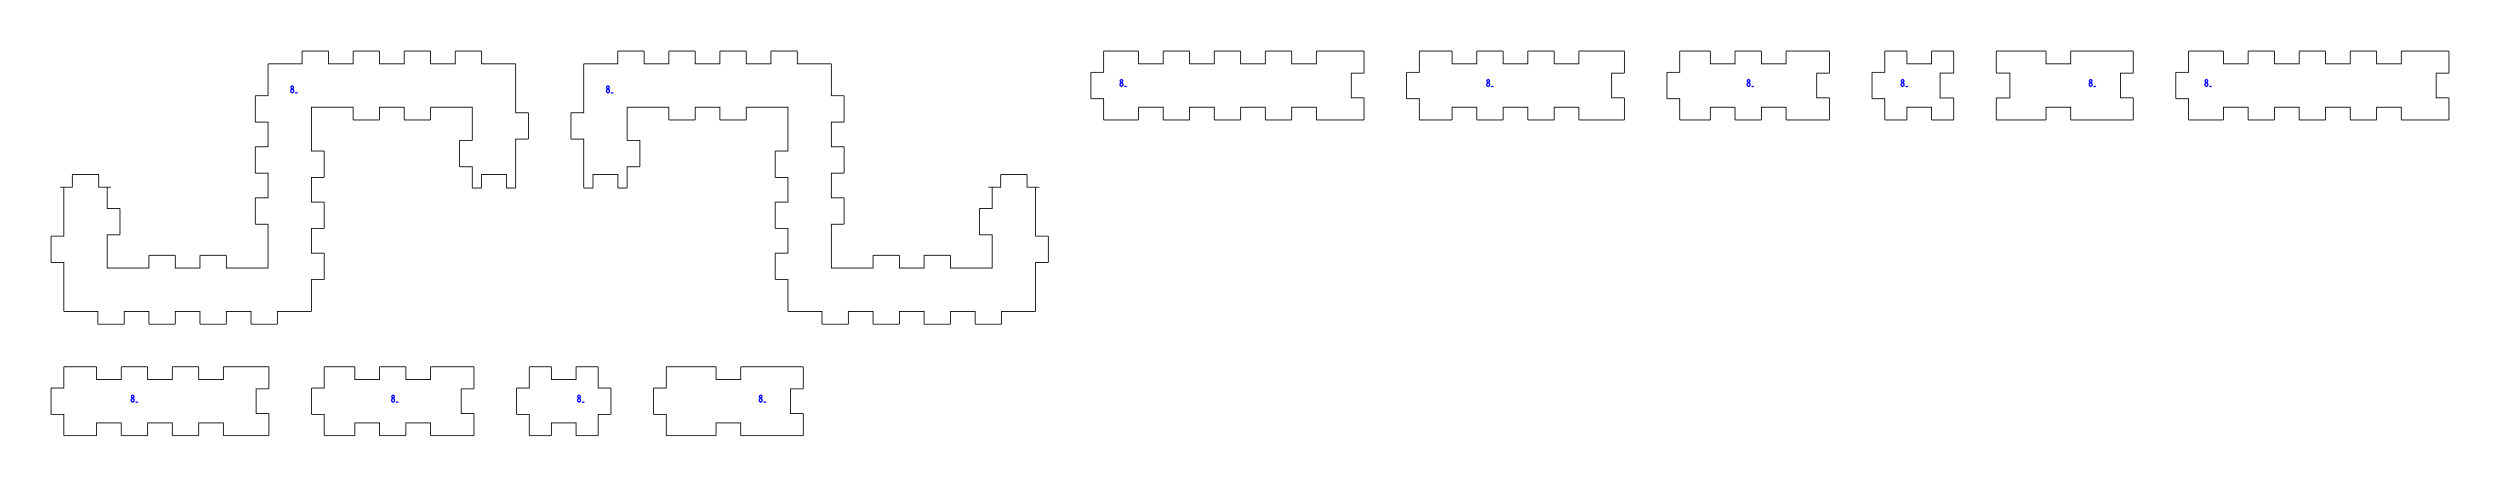
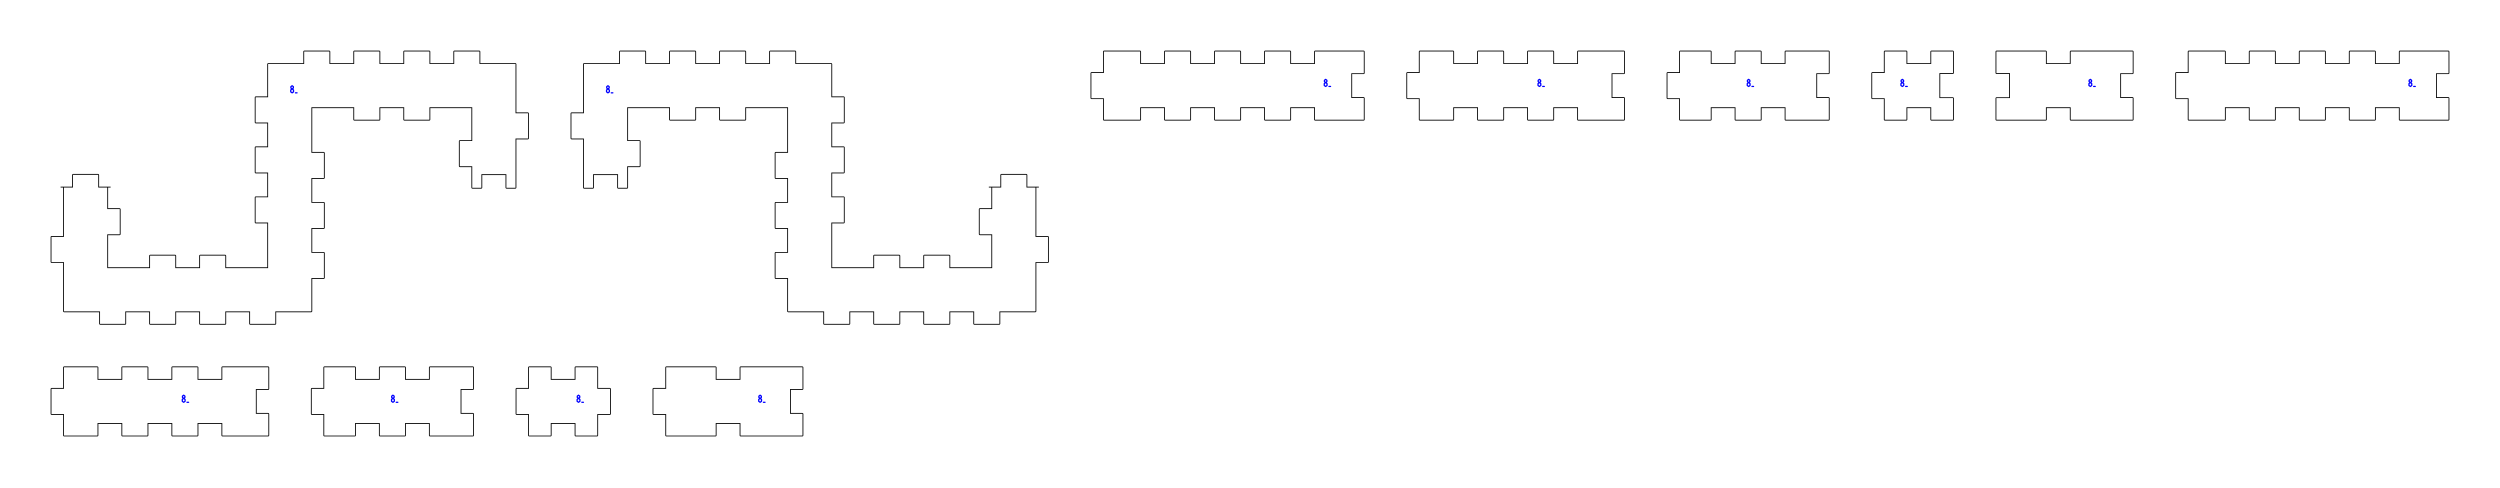
- <svg xmlns="http://www.w3.org/2000/svg" width="587.60mm" height="114.40mm" viewBox="0 0 587.60 114.40">
+ <svg xmlns="http://www.w3.org/2000/svg" width="587.84mm" height="114.52mm" viewBox="0 0 587.84 114.52">
  <g transform="translate(12.000,12.000)">
    <g transform="translate(-10.000,-10.000)">
-       <path d="M 13.100 71.200 H 21.000 V 74.100 C 21.000 74.155 21.045 74.200 21.100 74.200 H 27.100 C 27.155 74.200 27.200 74.155 27.200 74.100 V 71.200 H 33.000 V 74.100 C 33.000 74.155 33.045 74.200 33.100 74.200 H 39.100 C 39.155 74.200 39.200 74.155 39.200 74.100 V 71.200 H 45.000 V 74.100 C 45.000 74.155 45.045 74.200 45.100 74.200 H 51.100 C 51.155 74.200 51.200 74.155 51.200 74.100 V 71.200 H 57.000 V 74.100 C 57.000 74.155 57.045 74.200 57.100 74.200 H 63.100 C 63.155 74.200 63.200 74.155 63.200 74.100 V 71.200 H 71.100 C 71.155 71.200 71.200 71.155 71.200 71.100 V 63.700 H 74.100 C 74.155 63.700 74.200 63.655 74.200 63.600 V 57.600 C 74.200 57.545 74.155 57.500 74.100 57.500 H 71.200 V 51.700 H 74.100 C 74.155 51.700 74.200 51.655 74.200 51.600 V 45.600 C 74.200 45.545 74.155 45.500 74.100 45.500 H 71.200 V 39.700 H 74.100 C 74.155 39.700 74.200 39.655 74.200 39.600 V 33.600 C 74.200 33.545 74.155 33.500 74.100 33.500 H 71.200 V 26.100 V 23.200 H 74.100 H 81.000 V 26.100 C 81.000 26.155 81.045 26.200 81.100 26.200 H 87.100 C 87.155 26.200 87.200 26.155 87.200 26.100 V 23.200 H 93.000 V 26.100 C 93.000 26.155 93.045 26.200 93.100 26.200 H 99.100 C 99.155 26.200 99.200 26.155 99.200 26.100 V 23.200 H 106.100 H 109.000 V 26.100 V 31.000 H 106.100 C 106.045 31.000 106.000 31.045 106.000 31.100 V 37.100 C 106.000 37.155 106.045 37.200 106.100 37.200 H 109.000 V 42.100 C 109.000 42.155 109.045 42.200 109.100 42.200 H 111.075 C 111.130 42.200 111.175 42.155 111.175 42.100 V 41.900 V 39.000 H 114.075 H 114.125 H 117.025 V 41.900 V 42.100 C 117.025 42.155 117.070 42.200 117.125 42.200 H 119.100 C 119.155 42.200 119.200 42.155 119.200 42.100 V 30.700 H 122.100 C 122.155 30.700 122.200 30.655 122.200 30.600 V 24.600 C 122.200 24.545 122.155 24.500 122.100 24.500 H 119.200 V 13.100 C 119.200 13.045 119.155 13.000 119.100 13.000 H 111.200 V 10.100 C 111.200 10.045 111.155 10.000 111.100 10.000 H 105.100 C 105.045 10.000 105.000 10.045 105.000 10.100 V 13.000 H 99.200 V 10.100 C 99.200 10.045 99.155 10.000 99.100 10.000 H 93.100 C 93.045 10.000 93.000 10.045 93.000 10.100 V 13.000 H 87.200 V 10.100 C 87.200 10.045 87.155 10.000 87.100 10.000 H 81.100 C 81.045 10.000 81.000 10.045 81.000 10.100 V 13.000 H 75.200 V 10.100 C 75.200 10.045 75.155 10.000 75.100 10.000 H 69.100 C 69.045 10.000 69.000 10.045 69.000 10.100 V 13.000 H 61.100 C 61.045 13.000 61.000 13.045 61.000 13.100 V 20.500 H 58.100 C 58.045 20.500 58.000 20.545 58.000 20.600 V 26.600 C 58.000 26.655 58.045 26.700 58.100 26.700 H 61.000 V 32.500 H 58.100 C 58.045 32.500 58.000 32.545 58.000 32.600 V 38.600 C 58.000 38.655 58.045 38.700 58.100 38.700 H 61.000 V 44.500 H 58.100 C 58.045 44.500 58.000 44.545 58.000 44.600 V 50.600 C 58.000 50.655 58.045 50.700 58.100 50.700 H 61.000 V 58.100 V 61.000 H 58.100 H 51.200 V 58.100 C 51.200 58.045 51.155 58.000 51.100 58.000 H 45.100 C 45.045 58.000 45.000 58.045 45.000 58.100 V 61.000 H 39.200 V 58.100 C 39.200 58.045 39.155 58.000 39.100 58.000 H 33.100 C 33.045 58.000 33.000 58.045 33.000 58.100 V 61.000 H 26.100 H 23.200 V 58.100 V 53.200 H 26.100 C 26.155 53.200 26.200 53.155 26.200 53.100 V 47.100 C 26.200 47.045 26.155 47.000 26.100 47.000 H 23.200 V 42.100 C 23.200 42.045 23.155 42.000 23.100 42.000 H 24.100 H 21.200 V 39.100 C 21.200 39.045 21.155 39.000 21.100 39.000 H 15.100 C 15.045 39.000 15.000 39.045 15.000 39.100 V 42.000 H 12.100 H 13.100 C 13.045 42.000 13.000 42.045 13.000 42.100 V 53.500 H 10.100 C 10.045 53.500 10.000 53.545 10.000 53.600 V 59.600 C 10.000 59.655 10.045 59.700 10.100 59.700 H 13.000 V 71.100 C 13.000 71.155 13.045 71.200 13.100 71.200 Z" fill="none" stroke="#000000" stroke-width="0.2" />
+       <path d="M 13.070 71.320 H 21.420 V 74.130 C 21.420 74.202 21.478 74.260 21.550 74.260 H 27.430 C 27.502 74.260 27.560 74.202 27.560 74.130 V 71.320 H 33.180 V 74.130 C 33.180 74.202 33.238 74.260 33.310 74.260 H 39.190 C 39.262 74.260 39.320 74.202 39.320 74.130 V 71.320 H 44.940 V 74.130 C 44.940 74.202 44.998 74.260 45.070 74.260 H 50.950 C 51.022 74.260 51.080 74.202 51.080 74.130 V 71.320 H 56.700 V 74.130 C 56.700 74.202 56.758 74.260 56.830 74.260 H 62.710 C 62.782 74.260 62.840 74.202 62.840 74.130 V 71.320 H 71.190 C 71.262 71.320 71.320 71.262 71.320 71.190 V 63.490 H 74.130 C 74.202 63.490 74.260 63.432 74.260 63.360 V 57.480 C 74.260 57.408 74.202 57.350 74.130 57.350 H 71.320 V 51.730 H 74.130 C 74.202 51.730 74.260 51.672 74.260 51.600 V 45.720 C 74.260 45.648 74.202 45.590 74.130 45.590 H 71.320 V 39.970 H 74.130 C 74.202 39.970 74.260 39.912 74.260 39.840 V 33.960 C 74.260 33.888 74.202 33.830 74.130 33.830 H 71.320 V 26.130 V 23.320 H 74.130 H 81.180 V 26.130 C 81.180 26.202 81.238 26.260 81.310 26.260 H 87.190 C 87.262 26.260 87.320 26.202 87.320 26.130 V 23.320 H 92.940 V 26.130 C 92.940 26.202 92.998 26.260 93.070 26.260 H 98.950 C 99.022 26.260 99.080 26.202 99.080 26.130 V 23.320 H 106.130 H 108.940 V 26.130 V 31.060 H 106.130 C 106.058 31.060 106.000 31.118 106.000 31.190 V 37.070 C 106.000 37.142 106.058 37.200 106.130 37.200 H 108.940 V 42.130 C 108.940 42.202 108.998 42.260 109.070 42.260 H 111.165 C 111.237 42.260 111.295 42.202 111.295 42.130 V 41.870 V 39.060 H 114.105 H 114.155 H 116.965 V 41.870 V 42.130 C 116.965 42.202 117.023 42.260 117.095 42.260 H 119.190 C 119.262 42.260 119.320 42.202 119.320 42.130 V 30.670 H 122.130 C 122.202 30.670 122.260 30.612 122.260 30.540 V 24.660 C 122.260 24.588 122.202 24.530 122.130 24.530 H 119.320 V 13.070 C 119.320 12.998 119.262 12.940 119.190 12.940 H 110.840 V 10.130 C 110.840 10.058 110.782 10.000 110.710 10.000 H 104.830 C 104.758 10.000 104.700 10.058 104.700 10.130 V 12.940 H 99.080 V 10.130 C 99.080 10.058 99.022 10.000 98.950 10.000 H 93.070 C 92.998 10.000 92.940 10.058 92.940 10.130 V 12.940 H 87.320 V 10.130 C 87.320 10.058 87.262 10.000 87.190 10.000 H 81.310 C 81.238 10.000 81.180 10.058 81.180 10.130 V 12.940 H 75.560 V 10.130 C 75.560 10.058 75.502 10.000 75.430 10.000 H 69.550 C 69.478 10.000 69.420 10.058 69.420 10.130 V 12.940 H 61.070 C 60.998 12.940 60.940 12.998 60.940 13.070 V 20.770 H 58.130 C 58.058 20.770 58.000 20.828 58.000 20.900 V 26.780 C 58.000 26.852 58.058 26.910 58.130 26.910 H 60.940 V 32.530 H 58.130 C 58.058 32.530 58.000 32.588 58.000 32.660 V 38.540 C 58.000 38.612 58.058 38.670 58.130 38.670 H 60.940 V 44.290 H 58.130 C 58.058 44.290 58.000 44.348 58.000 44.420 V 50.300 C 58.000 50.372 58.058 50.430 58.130 50.430 H 60.940 V 58.130 V 60.940 H 58.130 H 51.080 V 58.130 C 51.080 58.058 51.022 58.000 50.950 58.000 H 45.070 C 44.998 58.000 44.940 58.058 44.940 58.130 V 60.940 H 39.320 V 58.130 C 39.320 58.058 39.262 58.000 39.190 58.000 H 33.310 C 33.238 58.000 33.180 58.058 33.180 58.130 V 60.940 H 26.130 H 23.320 V 58.130 V 53.200 H 26.130 C 26.202 53.200 26.260 53.142 26.260 53.070 V 47.190 C 26.260 47.118 26.202 47.060 26.130 47.060 H 23.320 V 42.130 C 23.320 42.058 23.262 42.000 23.190 42.000 H 24.010 H 21.200 V 39.190 V 39.130 C 21.200 39.058 21.142 39.000 21.070 39.000 H 15.190 C 15.118 39.000 15.060 39.058 15.060 39.130 V 39.190 V 42.000 H 12.250 H 13.070 C 12.998 42.000 12.940 42.058 12.940 42.130 V 53.590 H 10.130 C 10.058 53.590 10.000 53.648 10.000 53.720 V 59.600 C 10.000 59.672 10.058 59.730 10.130 59.730 H 12.940 V 71.190 C 12.940 71.262 12.998 71.320 13.070 71.320 Z" fill="none" stroke="#000000" stroke-width="0.2" />
    </g>
    <g transform="translate(56.17,9.83)">
      <polyline points="0.52,-0.92 0.23,-1.13 0.23,-1.45 0.52,-1.67 0.81,-1.45 0.81,-1.13 0.52,-0.92 0.19,-0.67 0.19,-0.23 0.52,0.00 0.85,-0.23 0.85,-0.67 0.52,-0.92" fill="none" stroke="#0000ff" stroke-width="0.3" stroke-linecap="round" stroke-linejoin="round" />
      <polyline points="1.30,0.00 1.67,0.00" fill="none" stroke="#0000ff" stroke-width="0.3" stroke-linecap="round" stroke-linejoin="round" />
    </g>
  </g>
-   <g transform="translate(134.200,12.000)">
-     <g transform="translate(-123.700,-10.000)">
-       <path d="M 232.800 71.200 H 224.900 V 74.100 C 224.900 74.155 224.855 74.200 224.800 74.200 H 218.800 C 218.745 74.200 218.700 74.155 218.700 74.100 V 71.200 H 212.900 V 74.100 C 212.900 74.155 212.855 74.200 212.800 74.200 H 206.800 C 206.745 74.200 206.700 74.155 206.700 74.100 V 71.200 H 200.900 V 74.100 C 200.900 74.155 200.855 74.200 200.800 74.200 H 194.800 C 194.745 74.200 194.700 74.155 194.700 74.100 V 71.200 H 188.900 V 74.100 C 188.900 74.155 188.855 74.200 188.800 74.200 H 182.800 C 182.745 74.200 182.700 74.155 182.700 74.100 V 71.200 H 174.800 C 174.745 71.200 174.700 71.155 174.700 71.100 V 63.700 H 171.800 C 171.745 63.700 171.700 63.655 171.700 63.600 V 57.600 C 171.700 57.545 171.745 57.500 171.800 57.500 H 174.700 V 51.700 H 171.800 C 171.745 51.700 171.700 51.655 171.700 51.600 V 45.600 C 171.700 45.545 171.745 45.500 171.800 45.500 H 174.700 V 39.700 H 171.800 C 171.745 39.700 171.700 39.655 171.700 39.600 V 33.600 C 171.700 33.545 171.745 33.500 171.800 33.500 H 174.700 V 26.100 V 23.200 H 171.800 H 164.900 V 26.100 C 164.900 26.155 164.855 26.200 164.800 26.200 H 158.800 C 158.745 26.200 158.700 26.155 158.700 26.100 V 23.200 H 152.900 V 26.100 C 152.900 26.155 152.855 26.200 152.800 26.200 H 146.800 C 146.745 26.200 146.700 26.155 146.700 26.100 V 23.200 H 139.800 H 136.900 V 26.100 V 31.000 H 139.800 C 139.855 31.000 139.900 31.045 139.900 31.100 V 37.100 C 139.900 37.155 139.855 37.200 139.800 37.200 H 136.900 V 42.100 C 136.900 42.155 136.855 42.200 136.800 42.200 H 134.825 C 134.770 42.200 134.725 42.155 134.725 42.100 V 41.900 V 39.000 H 131.825 H 131.775 H 128.875 V 41.900 V 42.100 C 128.875 42.155 128.830 42.200 128.775 42.200 H 126.800 C 126.745 42.200 126.700 42.155 126.700 42.100 V 30.700 H 123.800 C 123.745 30.700 123.700 30.655 123.700 30.600 V 24.600 C 123.700 24.545 123.745 24.500 123.800 24.500 H 126.700 V 13.100 C 126.700 13.045 126.745 13.000 126.800 13.000 H 134.700 V 10.100 C 134.700 10.045 134.745 10.000 134.800 10.000 H 140.800 C 140.855 10.000 140.900 10.045 140.900 10.100 V 13.000 H 146.700 V 10.100 C 146.700 10.045 146.745 10.000 146.800 10.000 H 152.800 C 152.855 10.000 152.900 10.045 152.900 10.100 V 13.000 H 158.700 V 10.100 C 158.700 10.045 158.745 10.000 158.800 10.000 H 164.800 C 164.855 10.000 164.900 10.045 164.900 10.100 V 13.000 H 170.700 V 10.100 C 170.700 10.045 170.745 10.000 170.800 10.000 H 176.800 C 176.855 10.000 176.900 10.045 176.900 10.100 V 13.000 H 184.800 C 184.855 13.000 184.900 13.045 184.900 13.100 V 20.500 H 187.800 C 187.855 20.500 187.900 20.545 187.900 20.600 V 26.600 C 187.900 26.655 187.855 26.700 187.800 26.700 H 184.900 V 32.500 H 187.800 C 187.855 32.500 187.900 32.545 187.900 32.600 V 38.600 C 187.900 38.655 187.855 38.700 187.800 38.700 H 184.900 V 44.500 H 187.800 C 187.855 44.500 187.900 44.545 187.900 44.600 V 50.600 C 187.900 50.655 187.855 50.700 187.800 50.700 H 184.900 V 58.100 V 61.000 H 187.800 H 194.700 V 58.100 C 194.700 58.045 194.745 58.000 194.800 58.000 H 200.800 C 200.855 58.000 200.900 58.045 200.900 58.100 V 61.000 H 206.700 V 58.100 C 206.700 58.045 206.745 58.000 206.800 58.000 H 212.800 C 212.855 58.000 212.900 58.045 212.900 58.100 V 61.000 H 219.800 H 222.700 V 58.100 V 53.200 H 219.800 C 219.745 53.200 219.700 53.155 219.700 53.100 V 47.100 C 219.700 47.045 219.745 47.000 219.800 47.000 H 222.700 V 42.100 C 222.700 42.045 222.745 42.000 222.800 42.000 H 221.800 H 224.700 V 39.100 C 224.700 39.045 224.745 39.000 224.800 39.000 H 230.800 C 230.855 39.000 230.900 39.045 230.900 39.100 V 42.000 H 233.800 H 232.800 C 232.855 42.000 232.900 42.045 232.900 42.100 V 53.500 H 235.800 C 235.855 53.500 235.900 53.545 235.900 53.600 V 59.600 C 235.900 59.655 235.855 59.700 235.800 59.700 H 232.900 V 71.100 C 232.900 71.155 232.855 71.200 232.800 71.200 Z" fill="none" stroke="#000000" stroke-width="0.2" />
+   <g transform="translate(134.260,12.000)">
+     <g transform="translate(-123.730,-10.000)">
+       <path d="M 232.920 71.320 H 224.570 V 74.130 C 224.570 74.202 224.512 74.260 224.440 74.260 H 218.560 C 218.488 74.260 218.430 74.202 218.430 74.130 V 71.320 H 212.810 V 74.130 C 212.810 74.202 212.752 74.260 212.680 74.260 H 206.800 C 206.728 74.260 206.670 74.202 206.670 74.130 V 71.320 H 201.050 V 74.130 C 201.050 74.202 200.992 74.260 200.920 74.260 H 195.040 C 194.968 74.260 194.910 74.202 194.910 74.130 V 71.320 H 189.290 V 74.130 C 189.290 74.202 189.232 74.260 189.160 74.260 H 183.280 C 183.208 74.260 183.150 74.202 183.150 74.130 V 71.320 H 174.800 C 174.728 71.320 174.670 71.262 174.670 71.190 V 63.490 H 171.860 C 171.788 63.490 171.730 63.432 171.730 63.360 V 57.480 C 171.730 57.408 171.788 57.350 171.860 57.350 H 174.670 V 51.730 H 171.860 C 171.788 51.730 171.730 51.672 171.730 51.600 V 45.720 C 171.730 45.648 171.788 45.590 171.860 45.590 H 174.670 V 39.970 H 171.860 C 171.788 39.970 171.730 39.912 171.730 39.840 V 33.960 C 171.730 33.888 171.788 33.830 171.860 33.830 H 174.670 V 26.130 V 23.320 H 171.860 H 164.810 V 26.130 C 164.810 26.202 164.752 26.260 164.680 26.260 H 158.800 C 158.728 26.260 158.670 26.202 158.670 26.130 V 23.320 H 153.050 V 26.130 C 153.050 26.202 152.992 26.260 152.920 26.260 H 147.040 C 146.968 26.260 146.910 26.202 146.910 26.130 V 23.320 H 139.860 H 137.050 V 26.130 V 31.060 H 139.860 C 139.932 31.060 139.990 31.118 139.990 31.190 V 37.070 C 139.990 37.142 139.932 37.200 139.860 37.200 H 137.050 V 42.130 C 137.050 42.202 136.992 42.260 136.920 42.260 H 134.825 C 134.753 42.260 134.695 42.202 134.695 42.130 V 41.870 V 39.060 H 131.885 H 131.835 H 129.025 V 41.870 V 42.130 C 129.025 42.202 128.967 42.260 128.895 42.260 H 126.800 C 126.728 42.260 126.670 42.202 126.670 42.130 V 30.670 H 123.860 C 123.788 30.670 123.730 30.612 123.730 30.540 V 24.660 C 123.730 24.588 123.788 24.530 123.860 24.530 H 126.670 V 13.070 C 126.670 12.998 126.728 12.940 126.800 12.940 H 135.150 V 10.130 C 135.150 10.058 135.208 10.000 135.280 10.000 H 141.160 C 141.232 10.000 141.290 10.058 141.290 10.130 V 12.940 H 146.910 V 10.130 C 146.910 10.058 146.968 10.000 147.040 10.000 H 152.920 C 152.992 10.000 153.050 10.058 153.050 10.130 V 12.940 H 158.670 V 10.130 C 158.670 10.058 158.728 10.000 158.800 10.000 H 164.680 C 164.752 10.000 164.810 10.058 164.810 10.130 V 12.940 H 170.430 V 10.130 C 170.430 10.058 170.488 10.000 170.560 10.000 H 176.440 C 176.512 10.000 176.570 10.058 176.570 10.130 V 12.940 H 184.920 C 184.992 12.940 185.050 12.998 185.050 13.070 V 20.770 H 187.860 C 187.932 20.770 187.990 20.828 187.990 20.900 V 26.780 C 187.990 26.852 187.932 26.910 187.860 26.910 H 185.050 V 32.530 H 187.860 C 187.932 32.530 187.990 32.588 187.990 32.660 V 38.540 C 187.990 38.612 187.932 38.670 187.860 38.670 H 185.050 V 44.290 H 187.860 C 187.932 44.290 187.990 44.348 187.990 44.420 V 50.300 C 187.990 50.372 187.932 50.430 187.860 50.430 H 185.050 V 58.130 V 60.940 H 187.860 H 194.910 V 58.130 C 194.910 58.058 194.968 58.000 195.040 58.000 H 200.920 C 200.992 58.000 201.050 58.058 201.050 58.130 V 60.940 H 206.670 V 58.130 C 206.670 58.058 206.728 58.000 206.800 58.000 H 212.680 C 212.752 58.000 212.810 58.058 212.810 58.130 V 60.940 H 219.860 H 222.670 V 58.130 V 53.200 H 219.860 C 219.788 53.200 219.730 53.142 219.730 53.070 V 47.190 C 219.730 47.118 219.788 47.060 219.860 47.060 H 222.670 V 42.130 C 222.670 42.058 222.728 42.000 222.800 42.000 H 221.980 H 224.790 V 39.190 V 39.130 C 224.790 39.058 224.848 39.000 224.920 39.000 H 230.800 C 230.872 39.000 230.930 39.058 230.930 39.130 V 39.190 V 42.000 H 233.740 H 232.920 C 232.992 42.000 233.050 42.058 233.050 42.130 V 53.590 H 235.860 C 235.932 53.590 235.990 53.648 235.990 53.720 V 59.600 C 235.990 59.672 235.932 59.730 235.860 59.730 H 233.050 V 71.190 C 233.050 71.262 232.992 71.320 232.920 71.320 Z" fill="none" stroke="#000000" stroke-width="0.2" />
    </g>
    <g transform="translate(8.17,9.83)">
      <polyline points="0.52,-0.92 0.23,-1.13 0.23,-1.45 0.52,-1.67 0.81,-1.45 0.81,-1.13 0.52,-0.92 0.19,-0.67 0.19,-0.23 0.52,0.00 0.85,-0.23 0.85,-0.67 0.52,-0.92" fill="none" stroke="#0000ff" stroke-width="0.3" stroke-linecap="round" stroke-linejoin="round" />
      <polyline points="1.30,0.00 1.67,0.00" fill="none" stroke="#0000ff" stroke-width="0.3" stroke-linecap="round" stroke-linejoin="round" />
    </g>
  </g>
-   <g transform="translate(256.400,12.000)">
-     <g transform="translate(-238.250,-58.850)">
-       <path d="M 241.350 75.050 H 249.350 C 249.405 75.050 249.450 75.005 249.450 74.950 V 72.050 H 255.250 V 74.950 C 255.250 75.005 255.295 75.050 255.350 75.050 H 261.350 C 261.405 75.050 261.450 75.005 261.450 74.950 V 72.050 H 267.250 V 74.950 C 267.250 75.005 267.295 75.050 267.350 75.050 H 273.350 C 273.405 75.050 273.450 75.005 273.450 74.950 V 72.050 H 279.250 V 74.950 C 279.250 75.005 279.295 75.050 279.350 75.050 H 285.350 C 285.405 75.050 285.450 75.005 285.450 74.950 V 72.050 H 291.250 V 74.950 C 291.250 75.005 291.295 75.050 291.350 75.050 H 299.350 H 302.350 C 302.405 75.050 302.450 75.005 302.450 74.950 V 71.950 V 69.950 C 302.450 69.895 302.405 69.850 302.350 69.850 H 299.450 V 64.050 H 302.350 C 302.405 64.050 302.450 64.005 302.450 63.950 V 61.950 V 58.950 C 302.450 58.895 302.405 58.850 302.350 58.850 H 299.350 H 291.350 C 291.295 58.850 291.250 58.895 291.250 58.950 V 61.850 H 285.450 V 58.950 C 285.450 58.895 285.405 58.850 285.350 58.850 H 279.350 C 279.295 58.850 279.250 58.895 279.250 58.950 V 61.850 H 273.450 V 58.950 C 273.450 58.895 273.405 58.850 273.350 58.850 H 267.350 C 267.295 58.850 267.250 58.895 267.250 58.950 V 61.850 H 261.450 V 58.950 C 261.450 58.895 261.405 58.850 261.350 58.850 H 255.350 C 255.295 58.850 255.250 58.895 255.250 58.950 V 61.850 H 249.450 V 58.950 C 249.450 58.895 249.405 58.850 249.350 58.850 H 241.350 C 241.295 58.850 241.250 58.895 241.250 58.950 V 61.950 V 63.850 H 238.350 C 238.295 63.850 238.250 63.895 238.250 63.950 V 69.950 C 238.250 70.005 238.295 70.050 238.350 70.050 H 241.250 V 71.950 V 74.950 C 241.250 75.005 241.295 75.050 241.350 75.050 Z" fill="none" stroke="#000000" stroke-width="0.2" />
+   <g transform="translate(256.520,12.000)">
+     <g transform="translate(-238.325,-58.865)">
+       <path d="M 241.395 75.125 H 249.875 C 249.947 75.125 250.005 75.067 250.005 74.995 V 72.185 H 255.625 V 74.995 C 255.625 75.067 255.683 75.125 255.755 75.125 H 261.635 C 261.707 75.125 261.765 75.067 261.765 74.995 V 72.185 H 267.385 V 74.995 C 267.385 75.067 267.443 75.125 267.515 75.125 H 273.395 C 273.467 75.125 273.525 75.067 273.525 74.995 V 72.185 H 279.145 V 74.995 C 279.145 75.067 279.203 75.125 279.275 75.125 H 285.155 C 285.227 75.125 285.285 75.067 285.285 74.995 V 72.185 H 290.905 V 74.995 C 290.905 75.067 290.963 75.125 291.035 75.125 H 299.515 H 302.455 C 302.527 75.125 302.585 75.067 302.585 74.995 V 72.055 V 69.935 C 302.585 69.863 302.527 69.805 302.455 69.805 H 299.645 V 64.185 H 302.455 C 302.527 64.185 302.585 64.127 302.585 64.055 V 61.935 V 58.995 C 302.585 58.923 302.527 58.865 302.455 58.865 H 299.515 H 291.035 C 290.963 58.865 290.905 58.923 290.905 58.995 V 61.805 H 285.285 V 58.995 C 285.285 58.923 285.227 58.865 285.155 58.865 H 279.275 C 279.203 58.865 279.145 58.923 279.145 58.995 V 61.805 H 273.525 V 58.995 C 273.525 58.923 273.467 58.865 273.395 58.865 H 267.515 C 267.443 58.865 267.385 58.923 267.385 58.995 V 61.805 H 261.765 V 58.995 C 261.765 58.923 261.707 58.865 261.635 58.865 H 255.755 C 255.683 58.865 255.625 58.923 255.625 58.995 V 61.805 H 250.005 V 58.995 C 250.005 58.923 249.947 58.865 249.875 58.865 H 241.395 C 241.323 58.865 241.265 58.923 241.265 58.995 V 61.935 V 63.925 H 238.455 C 238.383 63.925 238.325 63.983 238.325 64.055 V 69.935 C 238.325 70.007 238.383 70.065 238.455 70.065 H 241.265 V 72.055 V 74.995 C 241.265 75.067 241.323 75.125 241.395 75.125 Z" fill="none" stroke="#000000" stroke-width="0.2" />
+     </g>
+     <g transform="translate(54.67,8.33)">
+       <polyline points="0.52,-0.92 0.23,-1.13 0.23,-1.45 0.52,-1.67 0.81,-1.45 0.81,-1.13 0.52,-0.92 0.19,-0.67 0.19,-0.23 0.52,0.00 0.85,-0.23 0.85,-0.67 0.52,-0.92" fill="none" stroke="#0000ff" stroke-width="0.3" stroke-linecap="round" stroke-linejoin="round" />
+       <polyline points="1.30,0.00 1.67,0.00" fill="none" stroke="#0000ff" stroke-width="0.3" stroke-linecap="round" stroke-linejoin="round" />
+     </g>
+   </g>
+   <g transform="translate(330.780,12.000)">
+     <g transform="translate(-305.785,-58.865)">
+       <path d="M 308.855 75.125 H 316.685 C 316.757 75.125 316.815 75.067 316.815 74.995 V 72.185 H 322.435 V 74.995 C 322.435 75.067 322.493 75.125 322.565 75.125 H 328.445 C 328.517 75.125 328.575 75.067 328.575 74.995 V 72.185 H 334.195 V 74.995 C 334.195 75.067 334.253 75.125 334.325 75.125 H 340.205 C 340.277 75.125 340.335 75.067 340.335 74.995 V 72.185 H 345.955 V 74.995 C 345.955 75.067 346.013 75.125 346.085 75.125 H 353.915 H 356.855 C 356.927 75.125 356.985 75.067 356.985 74.995 V 72.055 V 69.935 C 356.985 69.863 356.927 69.805 356.855 69.805 H 354.045 V 64.185 H 356.855 C 356.927 64.185 356.985 64.127 356.985 64.055 V 61.935 V 58.995 C 356.985 58.923 356.927 58.865 356.855 58.865 H 353.915 H 346.085 C 346.013 58.865 345.955 58.923 345.955 58.995 V 61.805 H 340.335 V 58.995 C 340.335 58.923 340.277 58.865 340.205 58.865 H 334.325 C 334.253 58.865 334.195 58.923 334.195 58.995 V 61.805 H 328.575 V 58.995 C 328.575 58.923 328.517 58.865 328.445 58.865 H 322.565 C 322.493 58.865 322.435 58.923 322.435 58.995 V 61.805 H 316.815 V 58.995 C 316.815 58.923 316.757 58.865 316.685 58.865 H 308.855 C 308.783 58.865 308.725 58.923 308.725 58.995 V 61.935 V 63.925 H 305.915 C 305.843 63.925 305.785 63.983 305.785 64.055 V 69.935 C 305.785 70.007 305.843 70.065 305.915 70.065 H 308.725 V 72.055 V 74.995 C 308.725 75.067 308.783 75.125 308.855 75.125 Z" fill="none" stroke="#000000" stroke-width="0.2" />
+     </g>
+     <g transform="translate(30.67,8.33)">
+       <polyline points="0.52,-0.92 0.23,-1.13 0.23,-1.45 0.52,-1.67 0.81,-1.45 0.81,-1.13 0.52,-0.92 0.19,-0.67 0.19,-0.23 0.52,0.00 0.85,-0.23 0.85,-0.67 0.52,-0.92" fill="none" stroke="#0000ff" stroke-width="0.3" stroke-linecap="round" stroke-linejoin="round" />
+       <polyline points="1.30,0.00 1.67,0.00" fill="none" stroke="#0000ff" stroke-width="0.3" stroke-linecap="round" stroke-linejoin="round" />
+     </g>
+   </g>
+   <g transform="translate(391.980,12.000)">
+     <g transform="translate(-360.185,-58.865)">
+       <path d="M 363.255 75.125 H 370.435 C 370.507 75.125 370.565 75.067 370.565 74.995 V 72.185 H 376.185 V 74.995 C 376.185 75.067 376.243 75.125 376.315 75.125 H 382.195 C 382.267 75.125 382.325 75.067 382.325 74.995 V 72.185 H 387.945 V 74.995 C 387.945 75.067 388.003 75.125 388.075 75.125 H 395.255 H 398.195 C 398.267 75.125 398.325 75.067 398.325 74.995 V 72.055 V 69.935 C 398.325 69.863 398.267 69.805 398.195 69.805 H 395.385 V 64.185 H 398.195 C 398.267 64.185 398.325 64.127 398.325 64.055 V 61.935 V 58.995 C 398.325 58.923 398.267 58.865 398.195 58.865 H 395.255 H 388.075 C 388.003 58.865 387.945 58.923 387.945 58.995 V 61.805 H 382.325 V 58.995 C 382.325 58.923 382.267 58.865 382.195 58.865 H 376.315 C 376.243 58.865 376.185 58.923 376.185 58.995 V 61.805 H 370.565 V 58.995 C 370.565 58.923 370.507 58.865 370.435 58.865 H 363.255 C 363.183 58.865 363.125 58.923 363.125 58.995 V 61.935 V 63.925 H 360.315 C 360.243 63.925 360.185 63.983 360.185 64.055 V 69.935 C 360.185 70.007 360.243 70.065 360.315 70.065 H 363.125 V 72.055 V 74.995 C 363.125 75.067 363.183 75.125 363.255 75.125 Z" fill="none" stroke="#000000" stroke-width="0.2" />
+     </g>
+     <g transform="translate(18.67,8.33)">
+       <polyline points="0.52,-0.92 0.23,-1.13 0.23,-1.45 0.52,-1.67 0.81,-1.45 0.81,-1.13 0.52,-0.92 0.19,-0.67 0.19,-0.23 0.52,0.00 0.85,-0.23 0.85,-0.67 0.52,-0.92" fill="none" stroke="#0000ff" stroke-width="0.3" stroke-linecap="round" stroke-linejoin="round" />
+       <polyline points="1.30,0.00 1.67,0.00" fill="none" stroke="#0000ff" stroke-width="0.3" stroke-linecap="round" stroke-linejoin="round" />
+     </g>
+   </g>
+   <g transform="translate(440.120,12.000)">
+     <g transform="translate(-401.525,-58.865)">
+       <path d="M 404.595 75.125 H 409.655 C 409.727 75.125 409.785 75.067 409.785 74.995 V 72.185 H 415.405 V 74.995 C 415.405 75.067 415.463 75.125 415.535 75.125 H 420.595 C 420.667 75.125 420.725 75.067 420.725 74.995 V 72.055 V 69.960 C 420.725 69.888 420.667 69.830 420.595 69.830 H 417.525 V 64.160 H 420.595 C 420.667 64.160 420.725 64.102 420.725 64.030 V 61.935 V 58.995 C 420.725 58.923 420.667 58.865 420.595 58.865 H 415.535 C 415.463 58.865 415.405 58.923 415.405 58.995 V 61.805 H 409.785 V 58.995 C 409.785 58.923 409.727 58.865 409.655 58.865 H 404.595 C 404.523 58.865 404.465 58.923 404.465 58.995 V 61.935 V 63.925 H 401.655 C 401.583 63.925 401.525 63.983 401.525 64.055 V 69.935 C 401.525 70.007 401.583 70.065 401.655 70.065 H 404.465 V 72.055 V 74.995 C 404.465 75.067 404.523 75.125 404.595 75.125 Z" fill="none" stroke="#000000" stroke-width="0.2" />
    </g>
    <g transform="translate(6.67,8.33)">
      <polyline points="0.52,-0.92 0.23,-1.13 0.23,-1.45 0.52,-1.67 0.81,-1.45 0.81,-1.13 0.52,-0.92 0.19,-0.67 0.19,-0.23 0.52,0.00 0.85,-0.23 0.85,-0.67 0.52,-0.92" fill="none" stroke="#0000ff" stroke-width="0.3" stroke-linecap="round" stroke-linejoin="round" />
      <polyline points="1.30,0.00 1.67,0.00" fill="none" stroke="#0000ff" stroke-width="0.3" stroke-linecap="round" stroke-linejoin="round" />
    </g>
  </g>
-   <g transform="translate(330.600,12.000)">
-     <g transform="translate(-305.650,-58.850)">
-       <path d="M 308.750 75.050 H 316.250 C 316.305 75.050 316.350 75.005 316.350 74.950 V 72.050 H 322.150 V 74.950 C 322.150 75.005 322.195 75.050 322.250 75.050 H 328.250 C 328.305 75.050 328.350 75.005 328.350 74.950 V 72.050 H 334.150 V 74.950 C 334.150 75.005 334.195 75.050 334.250 75.050 H 340.250 C 340.305 75.050 340.350 75.005 340.350 74.950 V 72.050 H 346.150 V 74.950 C 346.150 75.005 346.195 75.050 346.250 75.050 H 353.750 H 356.750 C 356.805 75.050 356.850 75.005 356.850 74.950 V 71.950 V 69.950 C 356.850 69.895 356.805 69.850 356.750 69.850 H 353.850 V 64.050 H 356.750 C 356.805 64.050 356.850 64.005 356.850 63.950 V 61.950 V 58.950 C 356.850 58.895 356.805 58.850 356.750 58.850 H 353.750 H 346.250 C 346.195 58.850 346.150 58.895 346.150 58.950 V 61.850 H 340.350 V 58.950 C 340.350 58.895 340.305 58.850 340.250 58.850 H 334.250 C 334.195 58.850 334.150 58.895 334.150 58.950 V 61.850 H 328.350 V 58.950 C 328.350 58.895 328.305 58.850 328.250 58.850 H 322.250 C 322.195 58.850 322.150 58.895 322.150 58.950 V 61.850 H 316.350 V 58.950 C 316.350 58.895 316.305 58.850 316.250 58.850 H 308.750 C 308.695 58.850 308.650 58.895 308.650 58.950 V 61.950 V 63.850 H 305.750 C 305.695 63.850 305.650 63.895 305.650 63.950 V 69.950 C 305.650 70.005 305.695 70.050 305.750 70.050 H 308.650 V 71.950 V 74.950 C 308.650 75.005 308.695 75.050 308.750 75.050 Z" fill="none" stroke="#000000" stroke-width="0.2" />
+   <g transform="translate(469.320,12.000)">
+     <g transform="translate(-423.925,-58.865)">
+       <path d="M 424.055 75.125 H 435.645 C 435.717 75.125 435.775 75.067 435.775 74.995 V 72.185 H 441.395 V 74.995 C 441.395 75.067 441.453 75.125 441.525 75.125 H 453.115 H 456.055 C 456.127 75.125 456.185 75.067 456.185 74.995 V 72.055 V 69.935 C 456.185 69.863 456.127 69.805 456.055 69.805 H 453.245 V 64.185 H 456.055 C 456.127 64.185 456.185 64.127 456.185 64.055 V 61.935 V 58.995 C 456.185 58.923 456.127 58.865 456.055 58.865 H 453.115 H 441.525 C 441.453 58.865 441.395 58.923 441.395 58.995 V 61.805 H 435.775 V 58.995 C 435.775 58.923 435.717 58.865 435.645 58.865 H 424.055 C 423.983 58.865 423.925 58.923 423.925 58.995 V 61.935 V 64.030 C 423.925 64.102 423.983 64.160 424.055 64.160 H 427.125 V 69.830 H 424.055 C 423.983 69.830 423.925 69.888 423.925 69.960 V 72.055 V 74.995 C 423.925 75.067 423.983 75.125 424.055 75.125 Z" fill="none" stroke="#000000" stroke-width="0.2" />
+     </g>
+     <g transform="translate(21.67,8.33)">
+       <polyline points="0.52,-0.92 0.23,-1.13 0.23,-1.45 0.52,-1.67 0.81,-1.45 0.81,-1.13 0.52,-0.92 0.19,-0.67 0.19,-0.23 0.52,0.00 0.85,-0.23 0.85,-0.67 0.52,-0.92" fill="none" stroke="#0000ff" stroke-width="0.3" stroke-linecap="round" stroke-linejoin="round" />
+       <polyline points="1.30,0.00 1.67,0.00" fill="none" stroke="#0000ff" stroke-width="0.3" stroke-linecap="round" stroke-linejoin="round" />
+     </g>
+   </g>
+   <g transform="translate(511.580,12.000)">
+     <g transform="translate(-459.385,-58.865)">
+       <path d="M 462.455 75.125 H 470.935 C 471.007 75.125 471.065 75.067 471.065 74.995 V 72.185 H 476.685 V 74.995 C 476.685 75.067 476.743 75.125 476.815 75.125 H 482.695 C 482.767 75.125 482.825 75.067 482.825 74.995 V 72.185 H 488.445 V 74.995 C 488.445 75.067 488.503 75.125 488.575 75.125 H 494.455 C 494.527 75.125 494.585 75.067 494.585 74.995 V 72.185 H 500.205 V 74.995 C 500.205 75.067 500.263 75.125 500.335 75.125 H 506.215 C 506.287 75.125 506.345 75.067 506.345 74.995 V 72.185 H 511.965 V 74.995 C 511.965 75.067 512.023 75.125 512.095 75.125 H 520.575 H 523.515 C 523.587 75.125 523.645 75.067 523.645 74.995 V 72.055 V 69.935 C 523.645 69.863 523.587 69.805 523.515 69.805 H 520.705 V 64.185 H 523.515 C 523.587 64.185 523.645 64.127 523.645 64.055 V 61.935 V 58.995 C 523.645 58.923 523.587 58.865 523.515 58.865 H 520.575 H 512.095 C 512.023 58.865 511.965 58.923 511.965 58.995 V 61.805 H 506.345 V 58.995 C 506.345 58.923 506.287 58.865 506.215 58.865 H 500.335 C 500.263 58.865 500.205 58.923 500.205 58.995 V 61.805 H 494.585 V 58.995 C 494.585 58.923 494.527 58.865 494.455 58.865 H 488.575 C 488.503 58.865 488.445 58.923 488.445 58.995 V 61.805 H 482.825 V 58.995 C 482.825 58.923 482.767 58.865 482.695 58.865 H 476.815 C 476.743 58.865 476.685 58.923 476.685 58.995 V 61.805 H 471.065 V 58.995 C 471.065 58.923 471.007 58.865 470.935 58.865 H 462.455 C 462.383 58.865 462.325 58.923 462.325 58.995 V 61.935 V 63.925 H 459.515 C 459.443 63.925 459.385 63.983 459.385 64.055 V 69.935 C 459.385 70.007 459.443 70.065 459.515 70.065 H 462.325 V 72.055 V 74.995 C 462.325 75.067 462.383 75.125 462.455 75.125 Z" fill="none" stroke="#000000" stroke-width="0.2" />
+     </g>
+     <g transform="translate(54.67,8.33)">
+       <polyline points="0.52,-0.92 0.23,-1.13 0.23,-1.45 0.52,-1.67 0.81,-1.45 0.81,-1.13 0.52,-0.92 0.19,-0.67 0.19,-0.23 0.52,0.00 0.85,-0.23 0.85,-0.67 0.52,-0.92" fill="none" stroke="#0000ff" stroke-width="0.3" stroke-linecap="round" stroke-linejoin="round" />
+       <polyline points="1.30,0.00 1.67,0.00" fill="none" stroke="#0000ff" stroke-width="0.3" stroke-linecap="round" stroke-linejoin="round" />
+     </g>
+   </g>
+   <g transform="translate(12.000,86.260)">
+     <g transform="translate(-526.845,-58.865)">
+       <path d="M 529.915 75.125 H 537.745 C 537.817 75.125 537.875 75.067 537.875 74.995 V 72.185 H 543.495 V 74.995 C 543.495 75.067 543.553 75.125 543.625 75.125 H 549.505 C 549.577 75.125 549.635 75.067 549.635 74.995 V 72.185 H 555.255 V 74.995 C 555.255 75.067 555.313 75.125 555.385 75.125 H 561.265 C 561.337 75.125 561.395 75.067 561.395 74.995 V 72.185 H 567.015 V 74.995 C 567.015 75.067 567.073 75.125 567.145 75.125 H 574.975 H 577.915 C 577.987 75.125 578.045 75.067 578.045 74.995 V 72.055 V 69.935 C 578.045 69.863 577.987 69.805 577.915 69.805 H 575.105 V 64.185 H 577.915 C 577.987 64.185 578.045 64.127 578.045 64.055 V 61.935 V 58.995 C 578.045 58.923 577.987 58.865 577.915 58.865 H 574.975 H 567.145 C 567.073 58.865 567.015 58.923 567.015 58.995 V 61.805 H 561.395 V 58.995 C 561.395 58.923 561.337 58.865 561.265 58.865 H 555.385 C 555.313 58.865 555.255 58.923 555.255 58.995 V 61.805 H 549.635 V 58.995 C 549.635 58.923 549.577 58.865 549.505 58.865 H 543.625 C 543.553 58.865 543.495 58.923 543.495 58.995 V 61.805 H 537.875 V 58.995 C 537.875 58.923 537.817 58.865 537.745 58.865 H 529.915 C 529.843 58.865 529.785 58.923 529.785 58.995 V 61.935 V 63.925 H 526.975 C 526.903 63.925 526.845 63.983 526.845 64.055 V 69.935 C 526.845 70.007 526.903 70.065 526.975 70.065 H 529.785 V 72.055 V 74.995 C 529.785 75.067 529.843 75.125 529.915 75.125 Z" fill="none" stroke="#000000" stroke-width="0.2" />
+     </g>
+     <g transform="translate(30.67,8.33)">
+       <polyline points="0.52,-0.92 0.23,-1.13 0.23,-1.45 0.52,-1.67 0.81,-1.45 0.81,-1.13 0.52,-0.92 0.19,-0.67 0.19,-0.23 0.52,0.00 0.85,-0.23 0.85,-0.67 0.52,-0.92" fill="none" stroke="#0000ff" stroke-width="0.3" stroke-linecap="round" stroke-linejoin="round" />
+       <polyline points="1.30,0.00 1.67,0.00" fill="none" stroke="#0000ff" stroke-width="0.3" stroke-linecap="round" stroke-linejoin="round" />
+     </g>
+   </g>
+   <g transform="translate(73.200,86.260)">
+     <g transform="translate(-581.245,-58.865)">
+       <path d="M 584.315 75.125 H 591.495 C 591.567 75.125 591.625 75.067 591.625 74.995 V 72.185 H 597.245 V 74.995 C 597.245 75.067 597.303 75.125 597.375 75.125 H 603.255 C 603.327 75.125 603.385 75.067 603.385 74.995 V 72.185 H 609.005 V 74.995 C 609.005 75.067 609.063 75.125 609.135 75.125 H 616.315 H 619.255 C 619.327 75.125 619.385 75.067 619.385 74.995 V 72.055 V 69.935 C 619.385 69.863 619.327 69.805 619.255 69.805 H 616.445 V 64.185 H 619.255 C 619.327 64.185 619.385 64.127 619.385 64.055 V 61.935 V 58.995 C 619.385 58.923 619.327 58.865 619.255 58.865 H 616.315 H 609.135 C 609.063 58.865 609.005 58.923 609.005 58.995 V 61.805 H 603.385 V 58.995 C 603.385 58.923 603.327 58.865 603.255 58.865 H 597.375 C 597.303 58.865 597.245 58.923 597.245 58.995 V 61.805 H 591.625 V 58.995 C 591.625 58.923 591.567 58.865 591.495 58.865 H 584.315 C 584.243 58.865 584.185 58.923 584.185 58.995 V 61.935 V 63.925 H 581.375 C 581.303 63.925 581.245 63.983 581.245 64.055 V 69.935 C 581.245 70.007 581.303 70.065 581.375 70.065 H 584.185 V 72.055 V 74.995 C 584.185 75.067 584.243 75.125 584.315 75.125 Z" fill="none" stroke="#000000" stroke-width="0.2" />
    </g>
    <g transform="translate(18.67,8.33)">
      <polyline points="0.52,-0.92 0.23,-1.13 0.23,-1.45 0.52,-1.67 0.81,-1.45 0.81,-1.13 0.52,-0.92 0.19,-0.67 0.19,-0.23 0.52,0.00 0.85,-0.23 0.85,-0.67 0.52,-0.92" fill="none" stroke="#0000ff" stroke-width="0.3" stroke-linecap="round" stroke-linejoin="round" />
      <polyline points="1.30,0.00 1.67,0.00" fill="none" stroke="#0000ff" stroke-width="0.3" stroke-linecap="round" stroke-linejoin="round" />
    </g>
  </g>
-   <g transform="translate(391.800,12.000)">
-     <g transform="translate(-360.050,-58.850)">
-       <path d="M 363.150 75.050 H 370.150 C 370.205 75.050 370.250 75.005 370.250 74.950 V 72.050 H 376.050 V 74.950 C 376.050 75.005 376.095 75.050 376.150 75.050 H 382.150 C 382.205 75.050 382.250 75.005 382.250 74.950 V 72.050 H 388.050 V 74.950 C 388.050 75.005 388.095 75.050 388.150 75.050 H 395.150 H 398.150 C 398.205 75.050 398.250 75.005 398.250 74.950 V 71.950 V 69.950 C 398.250 69.895 398.205 69.850 398.150 69.850 H 395.250 V 64.050 H 398.150 C 398.205 64.050 398.250 64.005 398.250 63.950 V 61.950 V 58.950 C 398.250 58.895 398.205 58.850 398.150 58.850 H 395.150 H 388.150 C 388.095 58.850 388.050 58.895 388.050 58.950 V 61.850 H 382.250 V 58.950 C 382.250 58.895 382.205 58.850 382.150 58.850 H 376.150 C 376.095 58.850 376.050 58.895 376.050 58.950 V 61.850 H 370.250 V 58.950 C 370.250 58.895 370.205 58.850 370.150 58.850 H 363.150 C 363.095 58.850 363.050 58.895 363.050 58.950 V 61.950 V 63.850 H 360.150 C 360.095 63.850 360.050 63.895 360.050 63.950 V 69.950 C 360.050 70.005 360.095 70.050 360.150 70.050 H 363.050 V 71.950 V 74.950 C 363.050 75.005 363.095 75.050 363.150 75.050 Z" fill="none" stroke="#000000" stroke-width="0.2" />
-     </g>
-     <g transform="translate(18.67,8.33)">
-       <polyline points="0.52,-0.92 0.23,-1.13 0.23,-1.45 0.52,-1.67 0.81,-1.45 0.81,-1.13 0.52,-0.92 0.19,-0.67 0.19,-0.23 0.52,0.00 0.85,-0.23 0.85,-0.67 0.52,-0.92" fill="none" stroke="#0000ff" stroke-width="0.3" stroke-linecap="round" stroke-linejoin="round" />
-       <polyline points="1.30,0.00 1.67,0.00" fill="none" stroke="#0000ff" stroke-width="0.3" stroke-linecap="round" stroke-linejoin="round" />
-     </g>
-   </g>
-   <g transform="translate(440.000,12.000)">
-     <g transform="translate(-401.450,-58.850)">
-       <path d="M 404.550 75.050 H 409.550 C 409.605 75.050 409.650 75.005 409.650 74.950 V 72.050 H 415.450 V 74.950 C 415.450 75.005 415.495 75.050 415.550 75.050 H 420.550 C 420.605 75.050 420.650 75.005 420.650 74.950 V 71.950 V 69.975 C 420.650 69.920 420.605 69.875 420.550 69.875 H 417.450 V 64.025 H 420.550 C 420.605 64.025 420.650 63.980 420.650 63.925 V 61.950 V 58.950 C 420.650 58.895 420.605 58.850 420.550 58.850 H 415.550 C 415.495 58.850 415.450 58.895 415.450 58.950 V 61.850 H 409.650 V 58.950 C 409.650 58.895 409.605 58.850 409.550 58.850 H 404.550 C 404.495 58.850 404.450 58.895 404.450 58.950 V 61.950 V 63.850 H 401.550 C 401.495 63.850 401.450 63.895 401.450 63.950 V 69.950 C 401.450 70.005 401.495 70.050 401.550 70.050 H 404.450 V 71.950 V 74.950 C 404.450 75.005 404.495 75.050 404.550 75.050 Z" fill="none" stroke="#000000" stroke-width="0.2" />
-     </g>
-     <g transform="translate(6.67,8.33)">
-       <polyline points="0.52,-0.92 0.23,-1.13 0.23,-1.45 0.52,-1.67 0.81,-1.45 0.81,-1.13 0.52,-0.92 0.19,-0.67 0.19,-0.23 0.52,0.00 0.85,-0.23 0.85,-0.67 0.52,-0.92" fill="none" stroke="#0000ff" stroke-width="0.3" stroke-linecap="round" stroke-linejoin="round" />
-       <polyline points="1.30,0.00 1.67,0.00" fill="none" stroke="#0000ff" stroke-width="0.3" stroke-linecap="round" stroke-linejoin="round" />
-     </g>
-   </g>
-   <g transform="translate(469.200,12.000)">
-     <g transform="translate(-423.850,-58.850)">
-       <path d="M 423.950 75.050 H 435.450 C 435.505 75.050 435.550 75.005 435.550 74.950 V 72.050 H 441.350 V 74.950 C 441.350 75.005 441.395 75.050 441.450 75.050 H 452.950 H 455.950 C 456.005 75.050 456.050 75.005 456.050 74.950 V 71.950 V 69.950 C 456.050 69.895 456.005 69.850 455.950 69.850 H 453.050 V 64.050 H 455.950 C 456.005 64.050 456.050 64.005 456.050 63.950 V 61.950 V 58.950 C 456.050 58.895 456.005 58.850 455.950 58.850 H 452.950 H 441.450 C 441.395 58.850 441.350 58.895 441.350 58.950 V 61.850 H 435.550 V 58.950 C 435.550 58.895 435.505 58.850 435.450 58.850 H 423.950 C 423.895 58.850 423.850 58.895 423.850 58.950 V 61.950 V 63.925 C 423.850 63.980 423.895 64.025 423.950 64.025 H 427.050 V 69.875 H 423.950 C 423.895 69.875 423.850 69.920 423.850 69.975 V 71.950 V 74.950 C 423.850 75.005 423.895 75.050 423.950 75.050 Z" fill="none" stroke="#000000" stroke-width="0.2" />
-     </g>
-     <g transform="translate(21.67,8.33)">
-       <polyline points="0.52,-0.92 0.23,-1.13 0.23,-1.45 0.52,-1.67 0.81,-1.45 0.81,-1.13 0.52,-0.92 0.19,-0.67 0.19,-0.23 0.52,0.00 0.85,-0.23 0.85,-0.67 0.52,-0.92" fill="none" stroke="#0000ff" stroke-width="0.3" stroke-linecap="round" stroke-linejoin="round" />
-       <polyline points="1.30,0.00 1.67,0.00" fill="none" stroke="#0000ff" stroke-width="0.3" stroke-linecap="round" stroke-linejoin="round" />
-     </g>
-   </g>
-   <g transform="translate(511.400,12.000)">
-     <g transform="translate(-459.250,-58.850)">
-       <path d="M 462.350 75.050 H 470.350 C 470.405 75.050 470.450 75.005 470.450 74.950 V 72.050 H 476.250 V 74.950 C 476.250 75.005 476.295 75.050 476.350 75.050 H 482.350 C 482.405 75.050 482.450 75.005 482.450 74.950 V 72.050 H 488.250 V 74.950 C 488.250 75.005 488.295 75.050 488.350 75.050 H 494.350 C 494.405 75.050 494.450 75.005 494.450 74.950 V 72.050 H 500.250 V 74.950 C 500.250 75.005 500.295 75.050 500.350 75.050 H 506.350 C 506.405 75.050 506.450 75.005 506.450 74.950 V 72.050 H 512.250 V 74.950 C 512.250 75.005 512.295 75.050 512.350 75.050 H 520.350 H 523.350 C 523.405 75.050 523.450 75.005 523.450 74.950 V 71.950 V 69.950 C 523.450 69.895 523.405 69.850 523.350 69.850 H 520.450 V 64.050 H 523.350 C 523.405 64.050 523.450 64.005 523.450 63.950 V 61.950 V 58.950 C 523.450 58.895 523.405 58.850 523.350 58.850 H 520.350 H 512.350 C 512.295 58.850 512.250 58.895 512.250 58.950 V 61.850 H 506.450 V 58.950 C 506.450 58.895 506.405 58.850 506.350 58.850 H 500.350 C 500.295 58.850 500.250 58.895 500.250 58.950 V 61.850 H 494.450 V 58.950 C 494.450 58.895 494.405 58.850 494.350 58.850 H 488.350 C 488.295 58.850 488.250 58.895 488.250 58.950 V 61.850 H 482.450 V 58.950 C 482.450 58.895 482.405 58.850 482.350 58.850 H 476.350 C 476.295 58.850 476.250 58.895 476.250 58.950 V 61.850 H 470.450 V 58.950 C 470.450 58.895 470.405 58.850 470.350 58.850 H 462.350 C 462.295 58.850 462.250 58.895 462.250 58.950 V 61.950 V 63.850 H 459.350 C 459.295 63.850 459.250 63.895 459.250 63.950 V 69.950 C 459.250 70.005 459.295 70.050 459.350 70.050 H 462.250 V 71.950 V 74.950 C 462.250 75.005 462.295 75.050 462.350 75.050 Z" fill="none" stroke="#000000" stroke-width="0.2" />
-     </g>
-     <g transform="translate(6.67,8.33)">
-       <polyline points="0.52,-0.92 0.23,-1.13 0.23,-1.45 0.52,-1.67 0.81,-1.45 0.81,-1.13 0.52,-0.92 0.19,-0.67 0.19,-0.23 0.52,0.00 0.85,-0.23 0.85,-0.67 0.52,-0.92" fill="none" stroke="#0000ff" stroke-width="0.3" stroke-linecap="round" stroke-linejoin="round" />
-       <polyline points="1.30,0.00 1.67,0.00" fill="none" stroke="#0000ff" stroke-width="0.3" stroke-linecap="round" stroke-linejoin="round" />
-     </g>
-   </g>
-   <g transform="translate(12.000,86.200)">
-     <g transform="translate(-526.650,-58.850)">
-       <path d="M 529.750 75.050 H 537.250 C 537.305 75.050 537.350 75.005 537.350 74.950 V 72.050 H 543.150 V 74.950 C 543.150 75.005 543.195 75.050 543.250 75.050 H 549.250 C 549.305 75.050 549.350 75.005 549.350 74.950 V 72.050 H 555.150 V 74.950 C 555.150 75.005 555.195 75.050 555.250 75.050 H 561.250 C 561.305 75.050 561.350 75.005 561.350 74.950 V 72.050 H 567.150 V 74.950 C 567.150 75.005 567.195 75.050 567.250 75.050 H 574.750 H 577.750 C 577.805 75.050 577.850 75.005 577.850 74.950 V 71.950 V 69.950 C 577.850 69.895 577.805 69.850 577.750 69.850 H 574.850 V 64.050 H 577.750 C 577.805 64.050 577.850 64.005 577.850 63.950 V 61.950 V 58.950 C 577.850 58.895 577.805 58.850 577.750 58.850 H 574.750 H 567.250 C 567.195 58.850 567.150 58.895 567.150 58.950 V 61.850 H 561.350 V 58.950 C 561.350 58.895 561.305 58.850 561.250 58.850 H 555.250 C 555.195 58.850 555.150 58.895 555.150 58.950 V 61.850 H 549.350 V 58.950 C 549.350 58.895 549.305 58.850 549.250 58.850 H 543.250 C 543.195 58.850 543.150 58.895 543.150 58.950 V 61.850 H 537.350 V 58.950 C 537.350 58.895 537.305 58.850 537.250 58.850 H 529.750 C 529.695 58.850 529.650 58.895 529.650 58.950 V 61.950 V 63.850 H 526.750 C 526.695 63.850 526.650 63.895 526.650 63.950 V 69.950 C 526.650 70.005 526.695 70.050 526.750 70.050 H 529.650 V 71.950 V 74.950 C 529.650 75.005 529.695 75.050 529.750 75.050 Z" fill="none" stroke="#000000" stroke-width="0.2" />
-     </g>
-     <g transform="translate(18.67,8.33)">
-       <polyline points="0.52,-0.92 0.23,-1.13 0.23,-1.45 0.52,-1.67 0.81,-1.45 0.81,-1.13 0.52,-0.92 0.19,-0.67 0.19,-0.23 0.52,0.00 0.85,-0.23 0.85,-0.67 0.52,-0.92" fill="none" stroke="#0000ff" stroke-width="0.3" stroke-linecap="round" stroke-linejoin="round" />
-       <polyline points="1.30,0.00 1.67,0.00" fill="none" stroke="#0000ff" stroke-width="0.3" stroke-linecap="round" stroke-linejoin="round" />
-     </g>
-   </g>
-   <g transform="translate(73.200,86.200)">
-     <g transform="translate(-581.050,-58.850)">
-       <path d="M 584.150 75.050 H 591.150 C 591.205 75.050 591.250 75.005 591.250 74.950 V 72.050 H 597.050 V 74.950 C 597.050 75.005 597.095 75.050 597.150 75.050 H 603.150 C 603.205 75.050 603.250 75.005 603.250 74.950 V 72.050 H 609.050 V 74.950 C 609.050 75.005 609.095 75.050 609.150 75.050 H 616.150 H 619.150 C 619.205 75.050 619.250 75.005 619.250 74.950 V 71.950 V 69.950 C 619.250 69.895 619.205 69.850 619.150 69.850 H 616.250 V 64.050 H 619.150 C 619.205 64.050 619.250 64.005 619.250 63.950 V 61.950 V 58.950 C 619.250 58.895 619.205 58.850 619.150 58.850 H 616.150 H 609.150 C 609.095 58.850 609.050 58.895 609.050 58.950 V 61.850 H 603.250 V 58.950 C 603.250 58.895 603.205 58.850 603.150 58.850 H 597.150 C 597.095 58.850 597.050 58.895 597.050 58.950 V 61.850 H 591.250 V 58.950 C 591.250 58.895 591.205 58.850 591.150 58.850 H 584.150 C 584.095 58.850 584.050 58.895 584.050 58.950 V 61.950 V 63.850 H 581.150 C 581.095 63.850 581.050 63.895 581.050 63.950 V 69.950 C 581.050 70.005 581.095 70.050 581.150 70.050 H 584.050 V 71.950 V 74.950 C 584.050 75.005 584.095 75.050 584.150 75.050 Z" fill="none" stroke="#000000" stroke-width="0.2" />
-     </g>
-     <g transform="translate(18.67,8.33)">
-       <polyline points="0.52,-0.92 0.23,-1.13 0.23,-1.45 0.52,-1.67 0.81,-1.45 0.81,-1.13 0.52,-0.92 0.19,-0.67 0.19,-0.23 0.52,0.00 0.85,-0.23 0.85,-0.67 0.52,-0.92" fill="none" stroke="#0000ff" stroke-width="0.3" stroke-linecap="round" stroke-linejoin="round" />
-       <polyline points="1.30,0.00 1.67,0.00" fill="none" stroke="#0000ff" stroke-width="0.3" stroke-linecap="round" stroke-linejoin="round" />
-     </g>
-   </g>
-   <g transform="translate(121.400,86.200)">
-     <g transform="translate(-622.450,-58.850)">
-       <path d="M 625.550 75.050 H 630.550 C 630.605 75.050 630.650 75.005 630.650 74.950 V 72.050 H 636.450 V 74.950 C 636.450 75.005 636.495 75.050 636.550 75.050 H 641.550 C 641.605 75.050 641.650 75.005 641.650 74.950 V 71.950 V 70.050 H 644.550 C 644.605 70.050 644.650 70.005 644.650 69.950 V 63.950 C 644.650 63.895 644.605 63.850 644.550 63.850 H 641.650 V 61.950 V 58.950 C 641.650 58.895 641.605 58.850 641.550 58.850 H 636.550 C 636.495 58.850 636.450 58.895 636.450 58.950 V 61.850 H 630.650 V 58.950 C 630.650 58.895 630.605 58.850 630.550 58.850 H 625.550 C 625.495 58.850 625.450 58.895 625.450 58.950 V 61.950 V 63.850 H 622.550 C 622.495 63.850 622.450 63.895 622.450 63.950 V 69.950 C 622.450 70.005 622.495 70.050 622.550 70.050 H 625.450 V 71.950 V 74.950 C 625.450 75.005 625.495 75.050 625.550 75.050 Z" fill="none" stroke="#000000" stroke-width="0.2" />
+   <g transform="translate(121.340,86.260)">
+     <g transform="translate(-622.585,-58.865)">
+       <path d="M 625.655 75.125 H 630.715 C 630.787 75.125 630.845 75.067 630.845 74.995 V 72.185 H 636.465 V 74.995 C 636.465 75.067 636.523 75.125 636.595 75.125 H 641.655 C 641.727 75.125 641.785 75.067 641.785 74.995 V 72.055 V 70.065 H 644.655 C 644.727 70.065 644.785 70.007 644.785 69.935 V 64.055 C 644.785 63.983 644.727 63.925 644.655 63.925 H 641.785 V 61.935 V 58.995 C 641.785 58.923 641.727 58.865 641.655 58.865 H 636.595 C 636.523 58.865 636.465 58.923 636.465 58.995 V 61.805 H 630.845 V 58.995 C 630.845 58.923 630.787 58.865 630.715 58.865 H 625.655 C 625.583 58.865 625.525 58.923 625.525 58.995 V 61.935 V 63.925 H 622.715 C 622.643 63.925 622.585 63.983 622.585 64.055 V 69.935 C 622.585 70.007 622.643 70.065 622.715 70.065 H 625.525 V 72.055 V 74.995 C 625.525 75.067 625.583 75.125 625.655 75.125 Z" fill="none" stroke="#000000" stroke-width="0.2" />
    </g>
    <g transform="translate(14.17,8.33)">
      <polyline points="0.52,-0.92 0.23,-1.13 0.23,-1.45 0.52,-1.67 0.81,-1.45 0.81,-1.13 0.52,-0.92 0.19,-0.67 0.19,-0.23 0.52,0.00 0.85,-0.23 0.85,-0.67 0.52,-0.92" fill="none" stroke="#0000ff" stroke-width="0.3" stroke-linecap="round" stroke-linejoin="round" />
      <polyline points="1.30,0.00 1.67,0.00" fill="none" stroke="#0000ff" stroke-width="0.3" stroke-linecap="round" stroke-linejoin="round" />
    </g>
  </g>
-   <g transform="translate(153.600,86.200)">
-     <g transform="translate(-647.850,-58.850)">
-       <path d="M 650.950 75.050 H 662.450 C 662.505 75.050 662.550 75.005 662.550 74.950 V 72.050 H 668.350 V 74.950 C 668.350 75.005 668.395 75.050 668.450 75.050 H 679.950 H 682.950 C 683.005 75.050 683.050 75.005 683.050 74.950 V 71.950 V 69.950 C 683.050 69.895 683.005 69.850 682.950 69.850 H 680.050 V 64.050 H 682.950 C 683.005 64.050 683.050 64.005 683.050 63.950 V 61.950 V 58.950 C 683.050 58.895 683.005 58.850 682.950 58.850 H 679.950 H 668.450 C 668.395 58.850 668.350 58.895 668.350 58.950 V 61.850 H 662.550 V 58.950 C 662.550 58.895 662.505 58.850 662.450 58.850 H 650.950 C 650.895 58.850 650.850 58.895 650.850 58.950 V 61.950 V 63.850 H 647.950 C 647.895 63.850 647.850 63.895 647.850 63.950 V 69.950 C 647.850 70.005 647.895 70.050 647.950 70.050 H 650.850 V 71.950 V 74.950 C 650.850 75.005 650.895 75.050 650.950 75.050 Z" fill="none" stroke="#000000" stroke-width="0.2" />
+   <g transform="translate(153.540,86.260)">
+     <g transform="translate(-647.985,-58.865)">
+       <path d="M 651.115 75.125 H 662.705 C 662.777 75.125 662.835 75.067 662.835 74.995 V 72.185 H 668.455 V 74.995 C 668.455 75.067 668.513 75.125 668.585 75.125 H 680.175 H 683.115 C 683.187 75.125 683.245 75.067 683.245 74.995 V 72.055 V 69.935 C 683.245 69.863 683.187 69.805 683.115 69.805 H 680.305 V 64.185 H 683.115 C 683.187 64.185 683.245 64.127 683.245 64.055 V 61.935 V 58.995 C 683.245 58.923 683.187 58.865 683.115 58.865 H 680.175 H 668.585 C 668.513 58.865 668.455 58.923 668.455 58.995 V 61.805 H 662.835 V 58.995 C 662.835 58.923 662.777 58.865 662.705 58.865 H 651.115 C 651.043 58.865 650.985 58.923 650.985 58.995 V 61.935 V 63.925 H 648.115 C 648.043 63.925 647.985 63.983 647.985 64.055 V 69.935 C 647.985 70.007 648.043 70.065 648.115 70.065 H 650.985 V 72.055 V 74.995 C 650.985 75.067 651.043 75.125 651.115 75.125 Z" fill="none" stroke="#000000" stroke-width="0.2" />
    </g>
    <g transform="translate(24.67,8.33)">
      <polyline points="0.52,-0.92 0.23,-1.13 0.23,-1.45 0.52,-1.67 0.81,-1.45 0.81,-1.13 0.52,-0.92 0.19,-0.67 0.19,-0.23 0.52,0.00 0.85,-0.23 0.85,-0.67 0.52,-0.92" fill="none" stroke="#0000ff" stroke-width="0.3" stroke-linecap="round" stroke-linejoin="round" />
      <polyline points="1.30,0.00 1.67,0.00" fill="none" stroke="#0000ff" stroke-width="0.3" stroke-linecap="round" stroke-linejoin="round" />
    </g>
  </g>
</svg>
